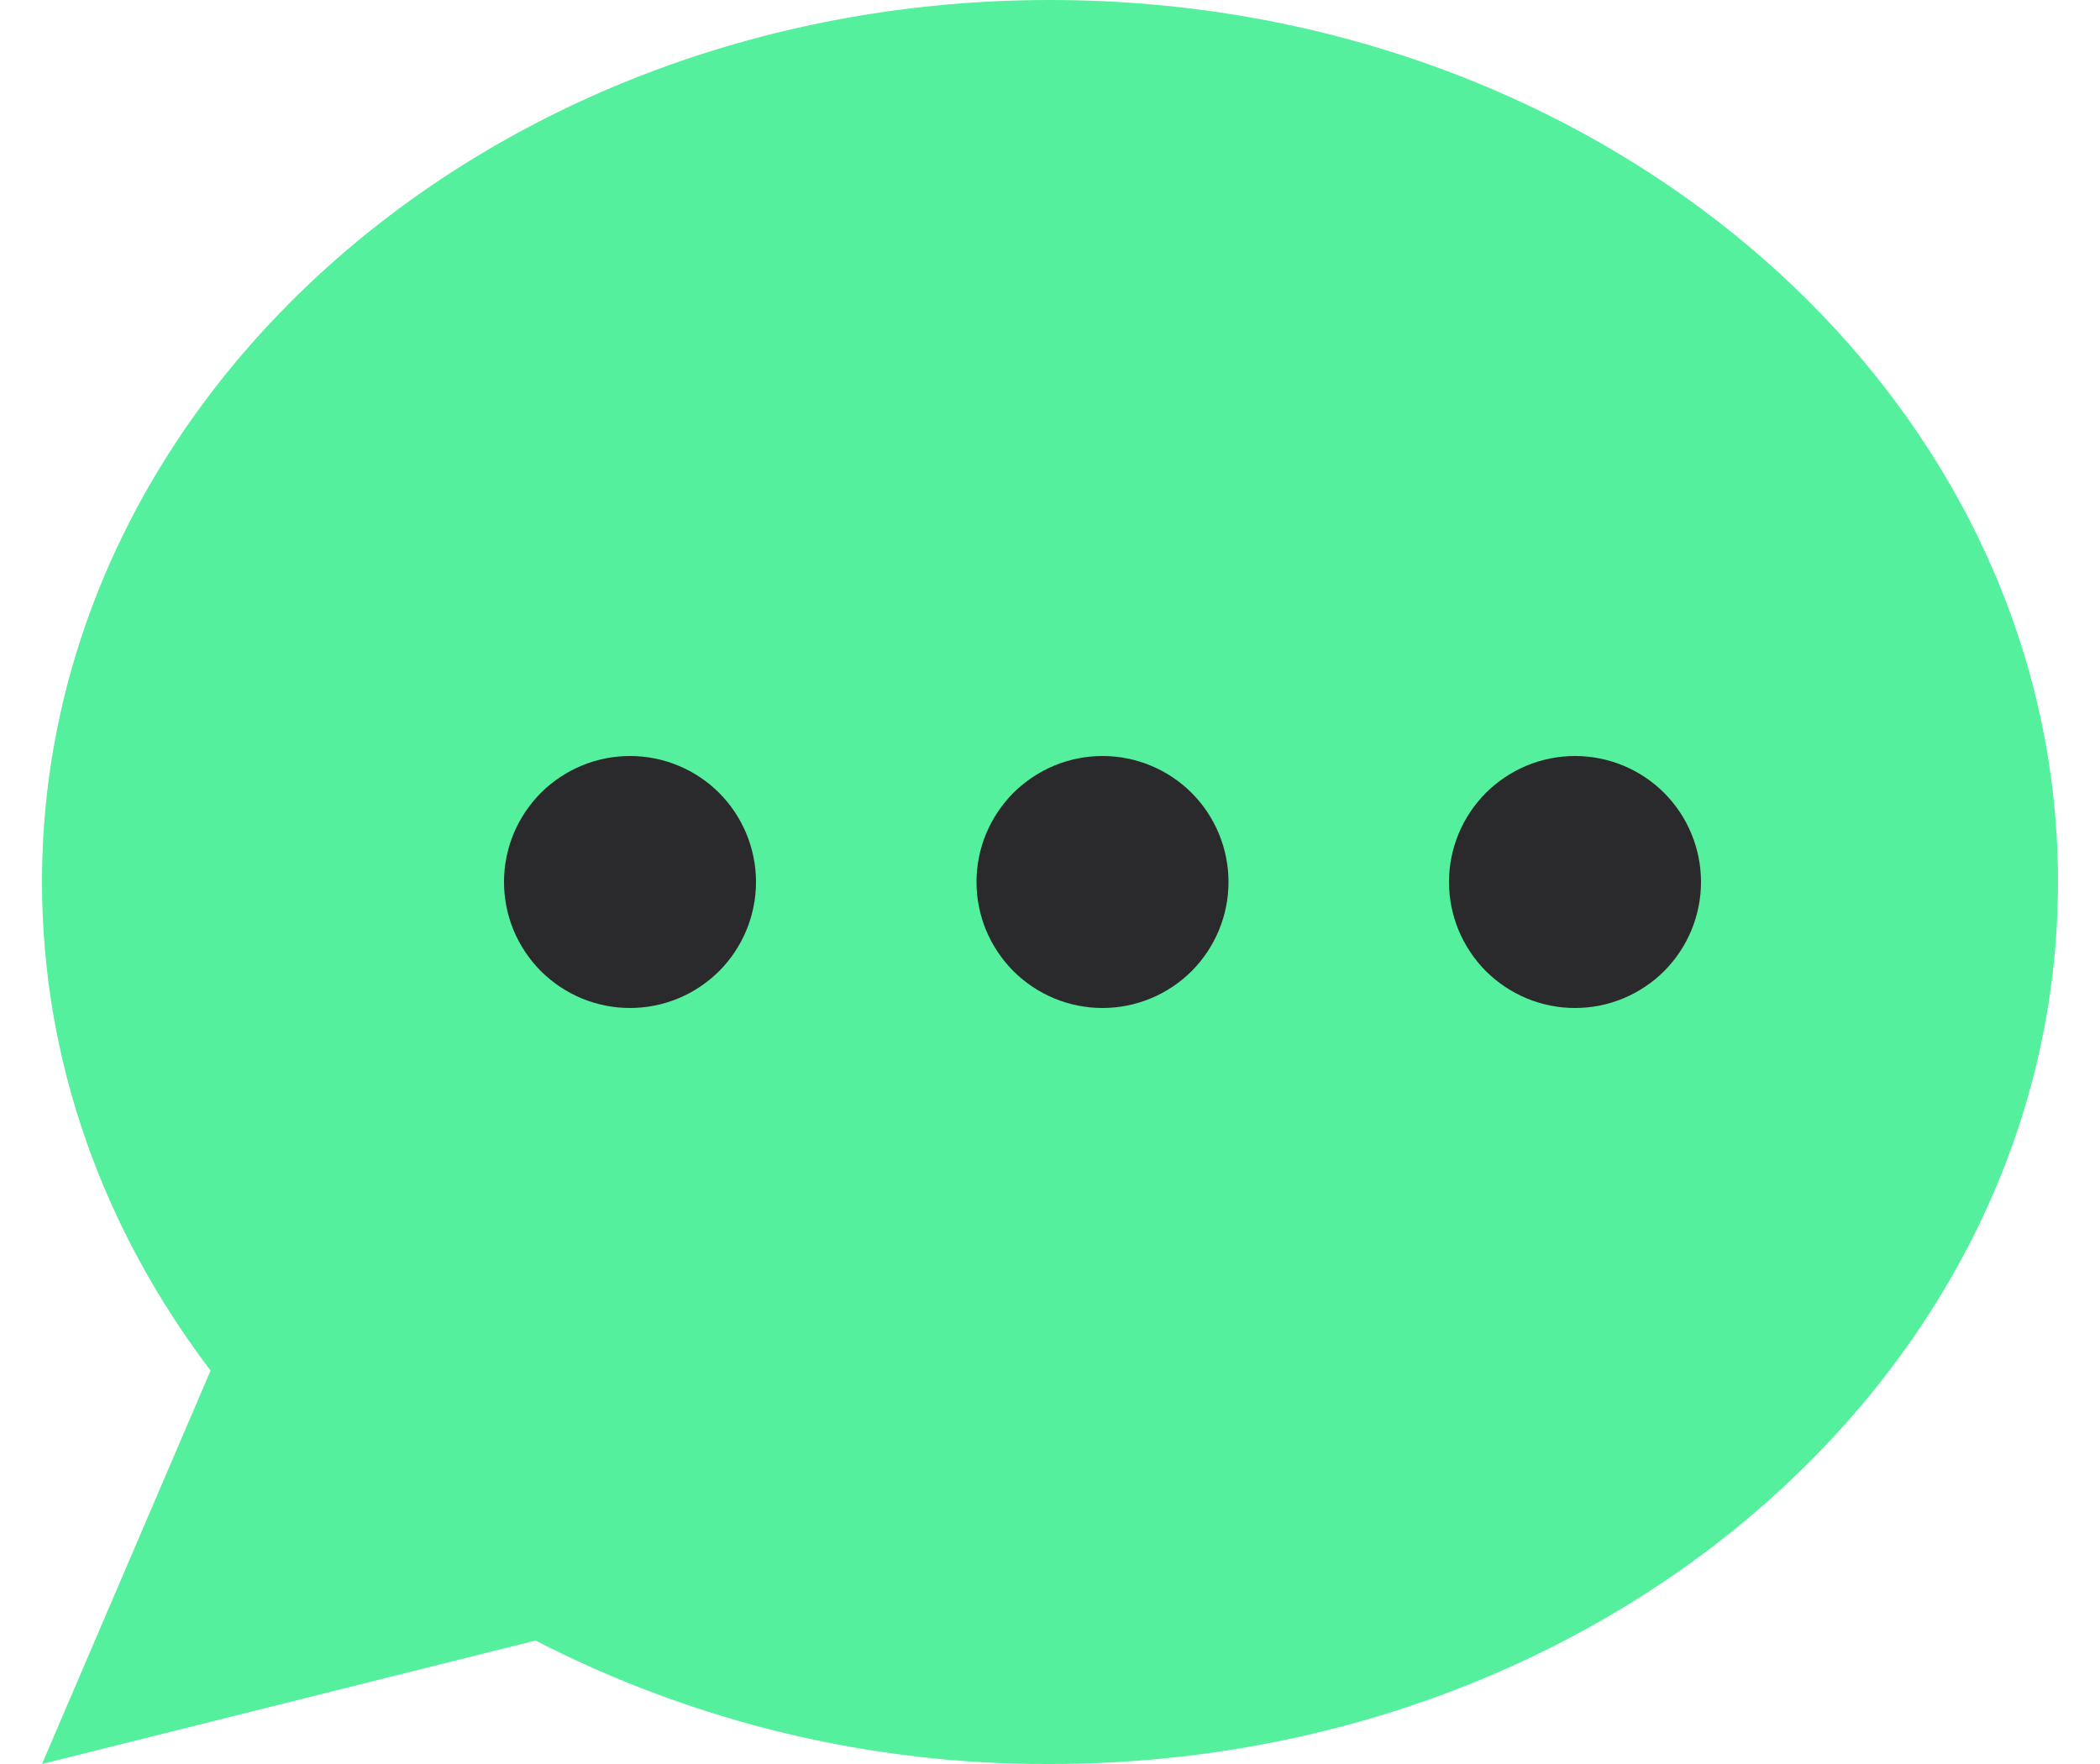
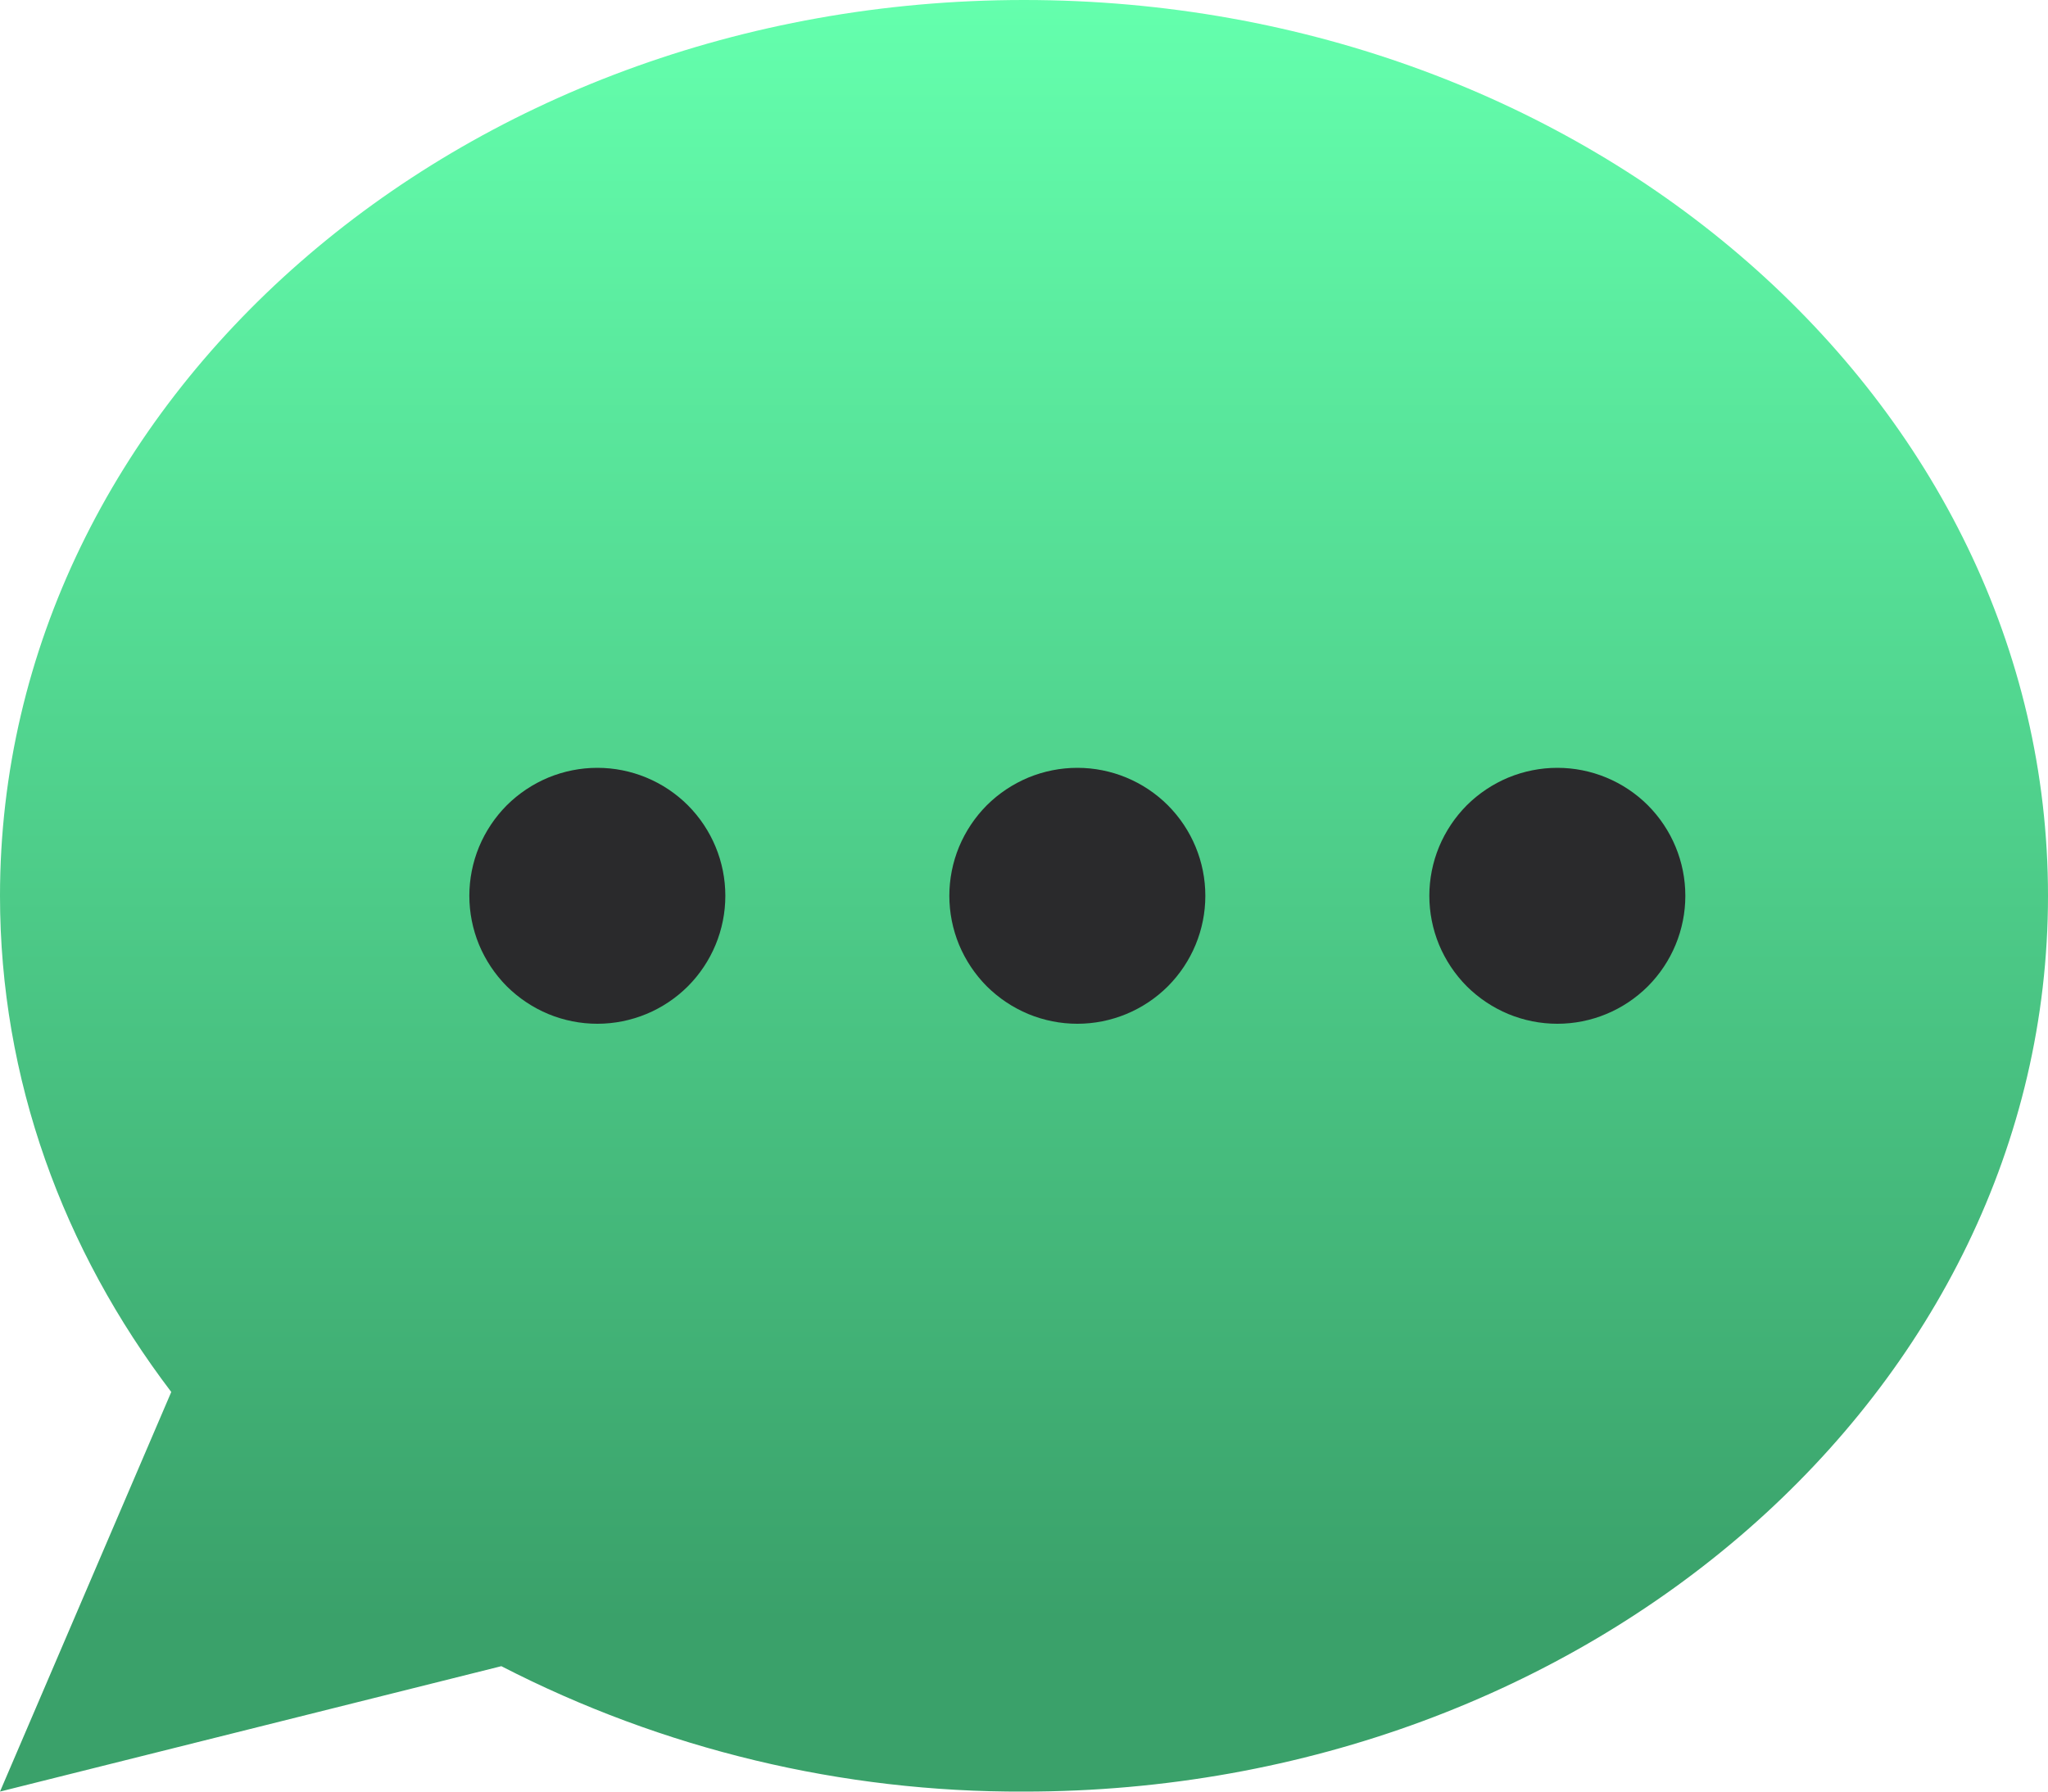
- <svg xmlns="http://www.w3.org/2000/svg" width="25" height="21" viewBox="0 0 25 21" fill="none">
-   <path fill-rule="evenodd" clip-rule="evenodd" d="M24.5 10.5C24.5 16.299 19.127 21 12.5 21C10.37 21.009 8.269 20.505 6.375 19.53L0.5 21L2.507 16.316C1.24 14.65 0.5 12.651 0.5 10.5C0.5 4.701 5.873 0 12.5 0C19.127 0 24.5 4.701 24.5 10.5Z" fill="#54F09D" />
-   <path d="M13.125 12C12.928 12 12.733 11.961 12.551 11.886C12.369 11.81 12.204 11.7 12.064 11.561C11.925 11.421 11.815 11.256 11.739 11.074C11.664 10.892 11.625 10.697 11.625 10.5C11.625 10.303 11.664 10.108 11.739 9.926C11.815 9.744 11.925 9.579 12.064 9.439C12.204 9.3 12.369 9.19 12.551 9.114C12.733 9.039 12.928 9 13.125 9C13.523 9 13.904 9.158 14.186 9.439C14.467 9.721 14.625 10.102 14.625 10.5C14.625 10.898 14.467 11.279 14.186 11.561C13.904 11.842 13.523 12 13.125 12ZM18.75 12C18.553 12 18.358 11.961 18.176 11.886C17.994 11.81 17.829 11.7 17.689 11.561C17.55 11.421 17.44 11.256 17.364 11.074C17.289 10.892 17.25 10.697 17.25 10.5C17.25 10.303 17.289 10.108 17.364 9.926C17.44 9.744 17.55 9.579 17.689 9.439C17.829 9.3 17.994 9.19 18.176 9.114C18.358 9.039 18.553 9 18.75 9C19.148 9 19.529 9.158 19.811 9.439C20.092 9.721 20.25 10.102 20.25 10.5C20.25 10.898 20.092 11.279 19.811 11.561C19.529 11.842 19.148 12 18.75 12ZM7.5 12C7.303 12 7.108 11.961 6.926 11.886C6.744 11.81 6.579 11.7 6.439 11.561C6.3 11.421 6.19 11.256 6.114 11.074C6.039 10.892 6 10.697 6 10.5C6 10.303 6.039 10.108 6.114 9.926C6.19 9.744 6.3 9.579 6.439 9.439C6.579 9.3 6.744 9.19 6.926 9.114C7.108 9.039 7.303 9 7.5 9C7.898 9 8.279 9.158 8.561 9.439C8.842 9.721 9 10.102 9 10.5C9 10.898 8.842 11.279 8.561 11.561C8.279 11.842 7.898 12 7.5 12Z" fill="#2A2A2C" />
+ <svg xmlns="http://www.w3.org/2000/svg" width="24" height="21" viewBox="0 0 24 21" fill="none">
+   <path fill-rule="evenodd" clip-rule="evenodd" d="M24 10.5C24 16.299 18.627 21 12 21C9.87 21.009 7.769 20.505 5.875 19.53L0 21L2.007 16.316C0.74 14.65 0 12.651 0 10.5C0 4.701 5.373 0 12 0C18.627 0 24 4.701 24 10.5Z" fill="url(#paint0_linear_1311_41)" />
+   <path d="M12.625 12C12.428 12 12.233 11.961 12.051 11.886C11.869 11.81 11.704 11.7 11.564 11.561C11.425 11.421 11.315 11.256 11.239 11.074C11.164 10.892 11.125 10.697 11.125 10.5C11.125 10.303 11.164 10.108 11.239 9.926C11.315 9.744 11.425 9.579 11.564 9.439C11.704 9.3 11.869 9.19 12.051 9.114C12.233 9.039 12.428 9 12.625 9C13.023 9 13.404 9.158 13.686 9.439C13.967 9.721 14.125 10.102 14.125 10.5C14.125 10.898 13.967 11.279 13.686 11.561C13.404 11.842 13.023 12 12.625 12ZM18.25 12C18.053 12 17.858 11.961 17.676 11.886C17.494 11.81 17.329 11.7 17.189 11.561C17.05 11.421 16.94 11.256 16.864 11.074C16.789 10.892 16.75 10.697 16.75 10.5C16.75 10.303 16.789 10.108 16.864 9.926C16.94 9.744 17.05 9.579 17.189 9.439C17.329 9.3 17.494 9.19 17.676 9.114C17.858 9.039 18.053 9 18.25 9C18.648 9 19.029 9.158 19.311 9.439C19.592 9.721 19.75 10.102 19.75 10.5C19.75 10.898 19.592 11.279 19.311 11.561C19.029 11.842 18.648 12 18.25 12ZM7 12C6.803 12 6.608 11.961 6.426 11.886C6.244 11.81 6.079 11.7 5.939 11.561C5.8 11.421 5.69 11.256 5.614 11.074C5.539 10.892 5.5 10.697 5.5 10.5C5.5 10.303 5.539 10.108 5.614 9.926C5.69 9.744 5.8 9.579 5.939 9.439C6.079 9.3 6.244 9.19 6.426 9.114C6.608 9.039 6.803 9 7 9C7.398 9 7.779 9.158 8.061 9.439C8.342 9.721 8.5 10.102 8.5 10.5C8.5 10.898 8.342 11.279 8.061 11.561C7.779 11.842 7.398 12 7 12Z" fill="#2A2A2C" />
+   <defs>
+     <linearGradient id="paint0_linear_1311_41" x1="12" y1="6.15704e-07" x2="12" y2="19" gradientUnits="userSpaceOnUse">
+       <stop stop-color="#64FFAD" />
+       <stop offset="1" stop-color="#3AA16A" />
+     </linearGradient>
+   </defs>
</svg>
